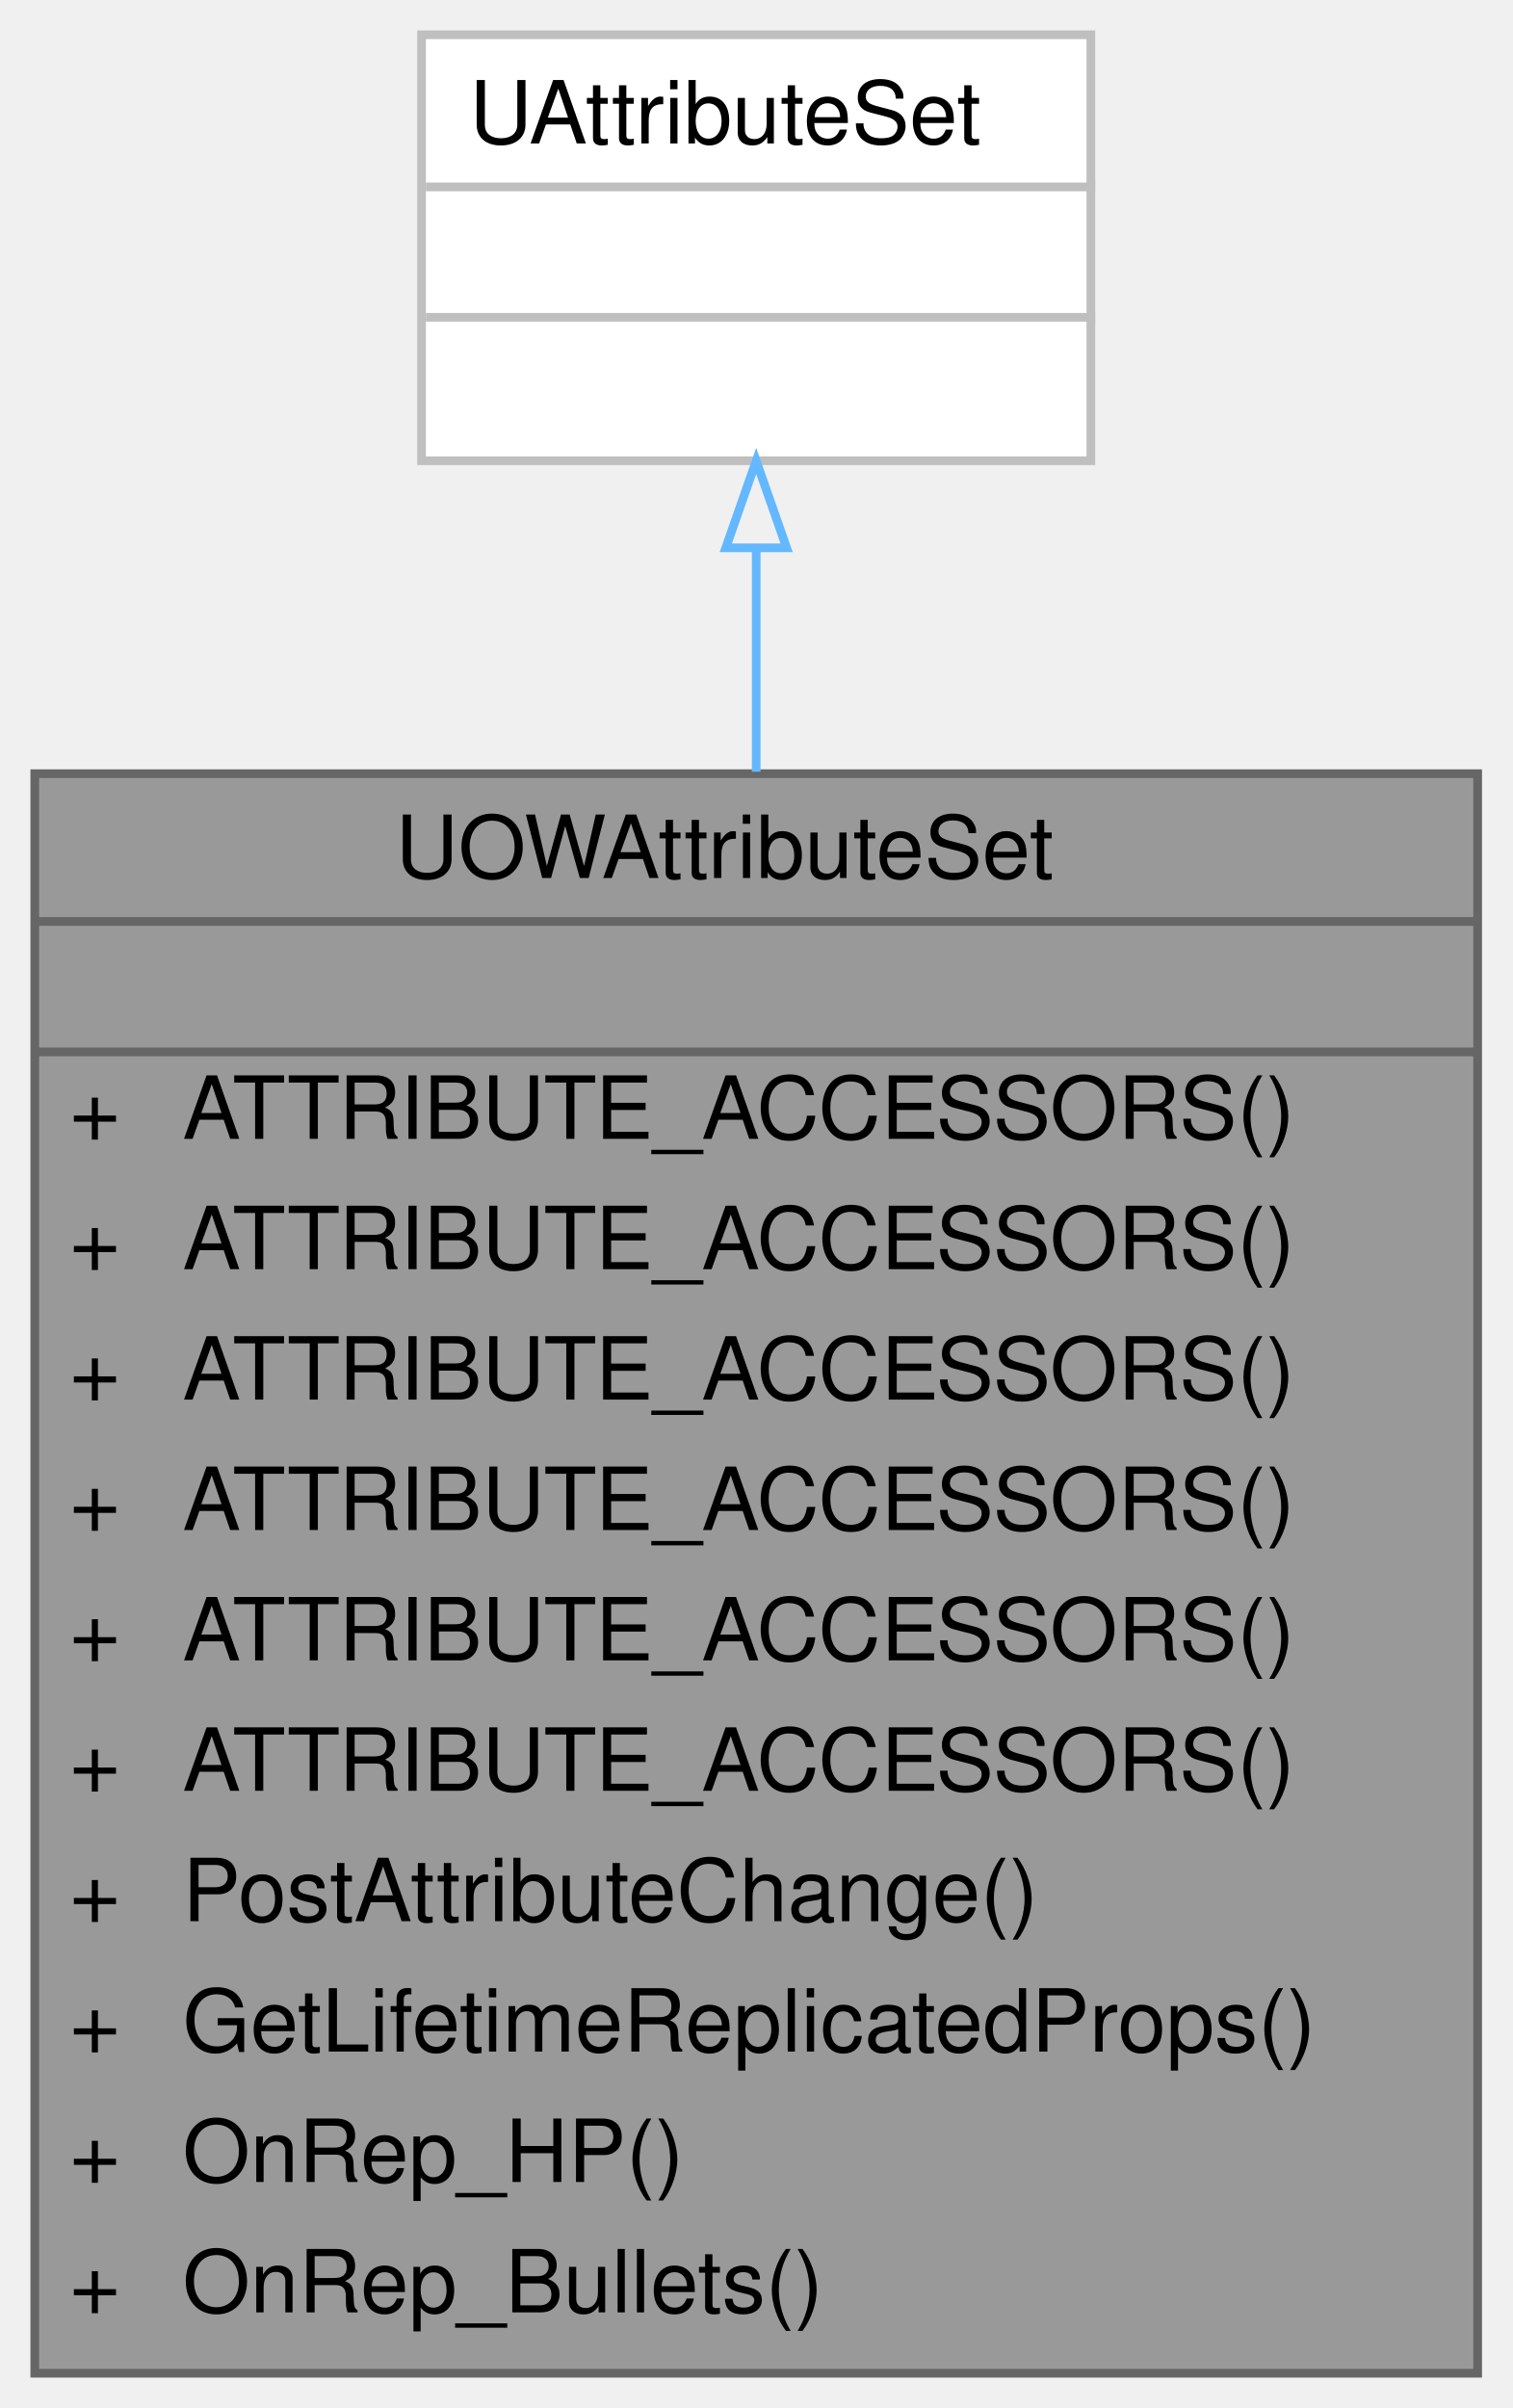
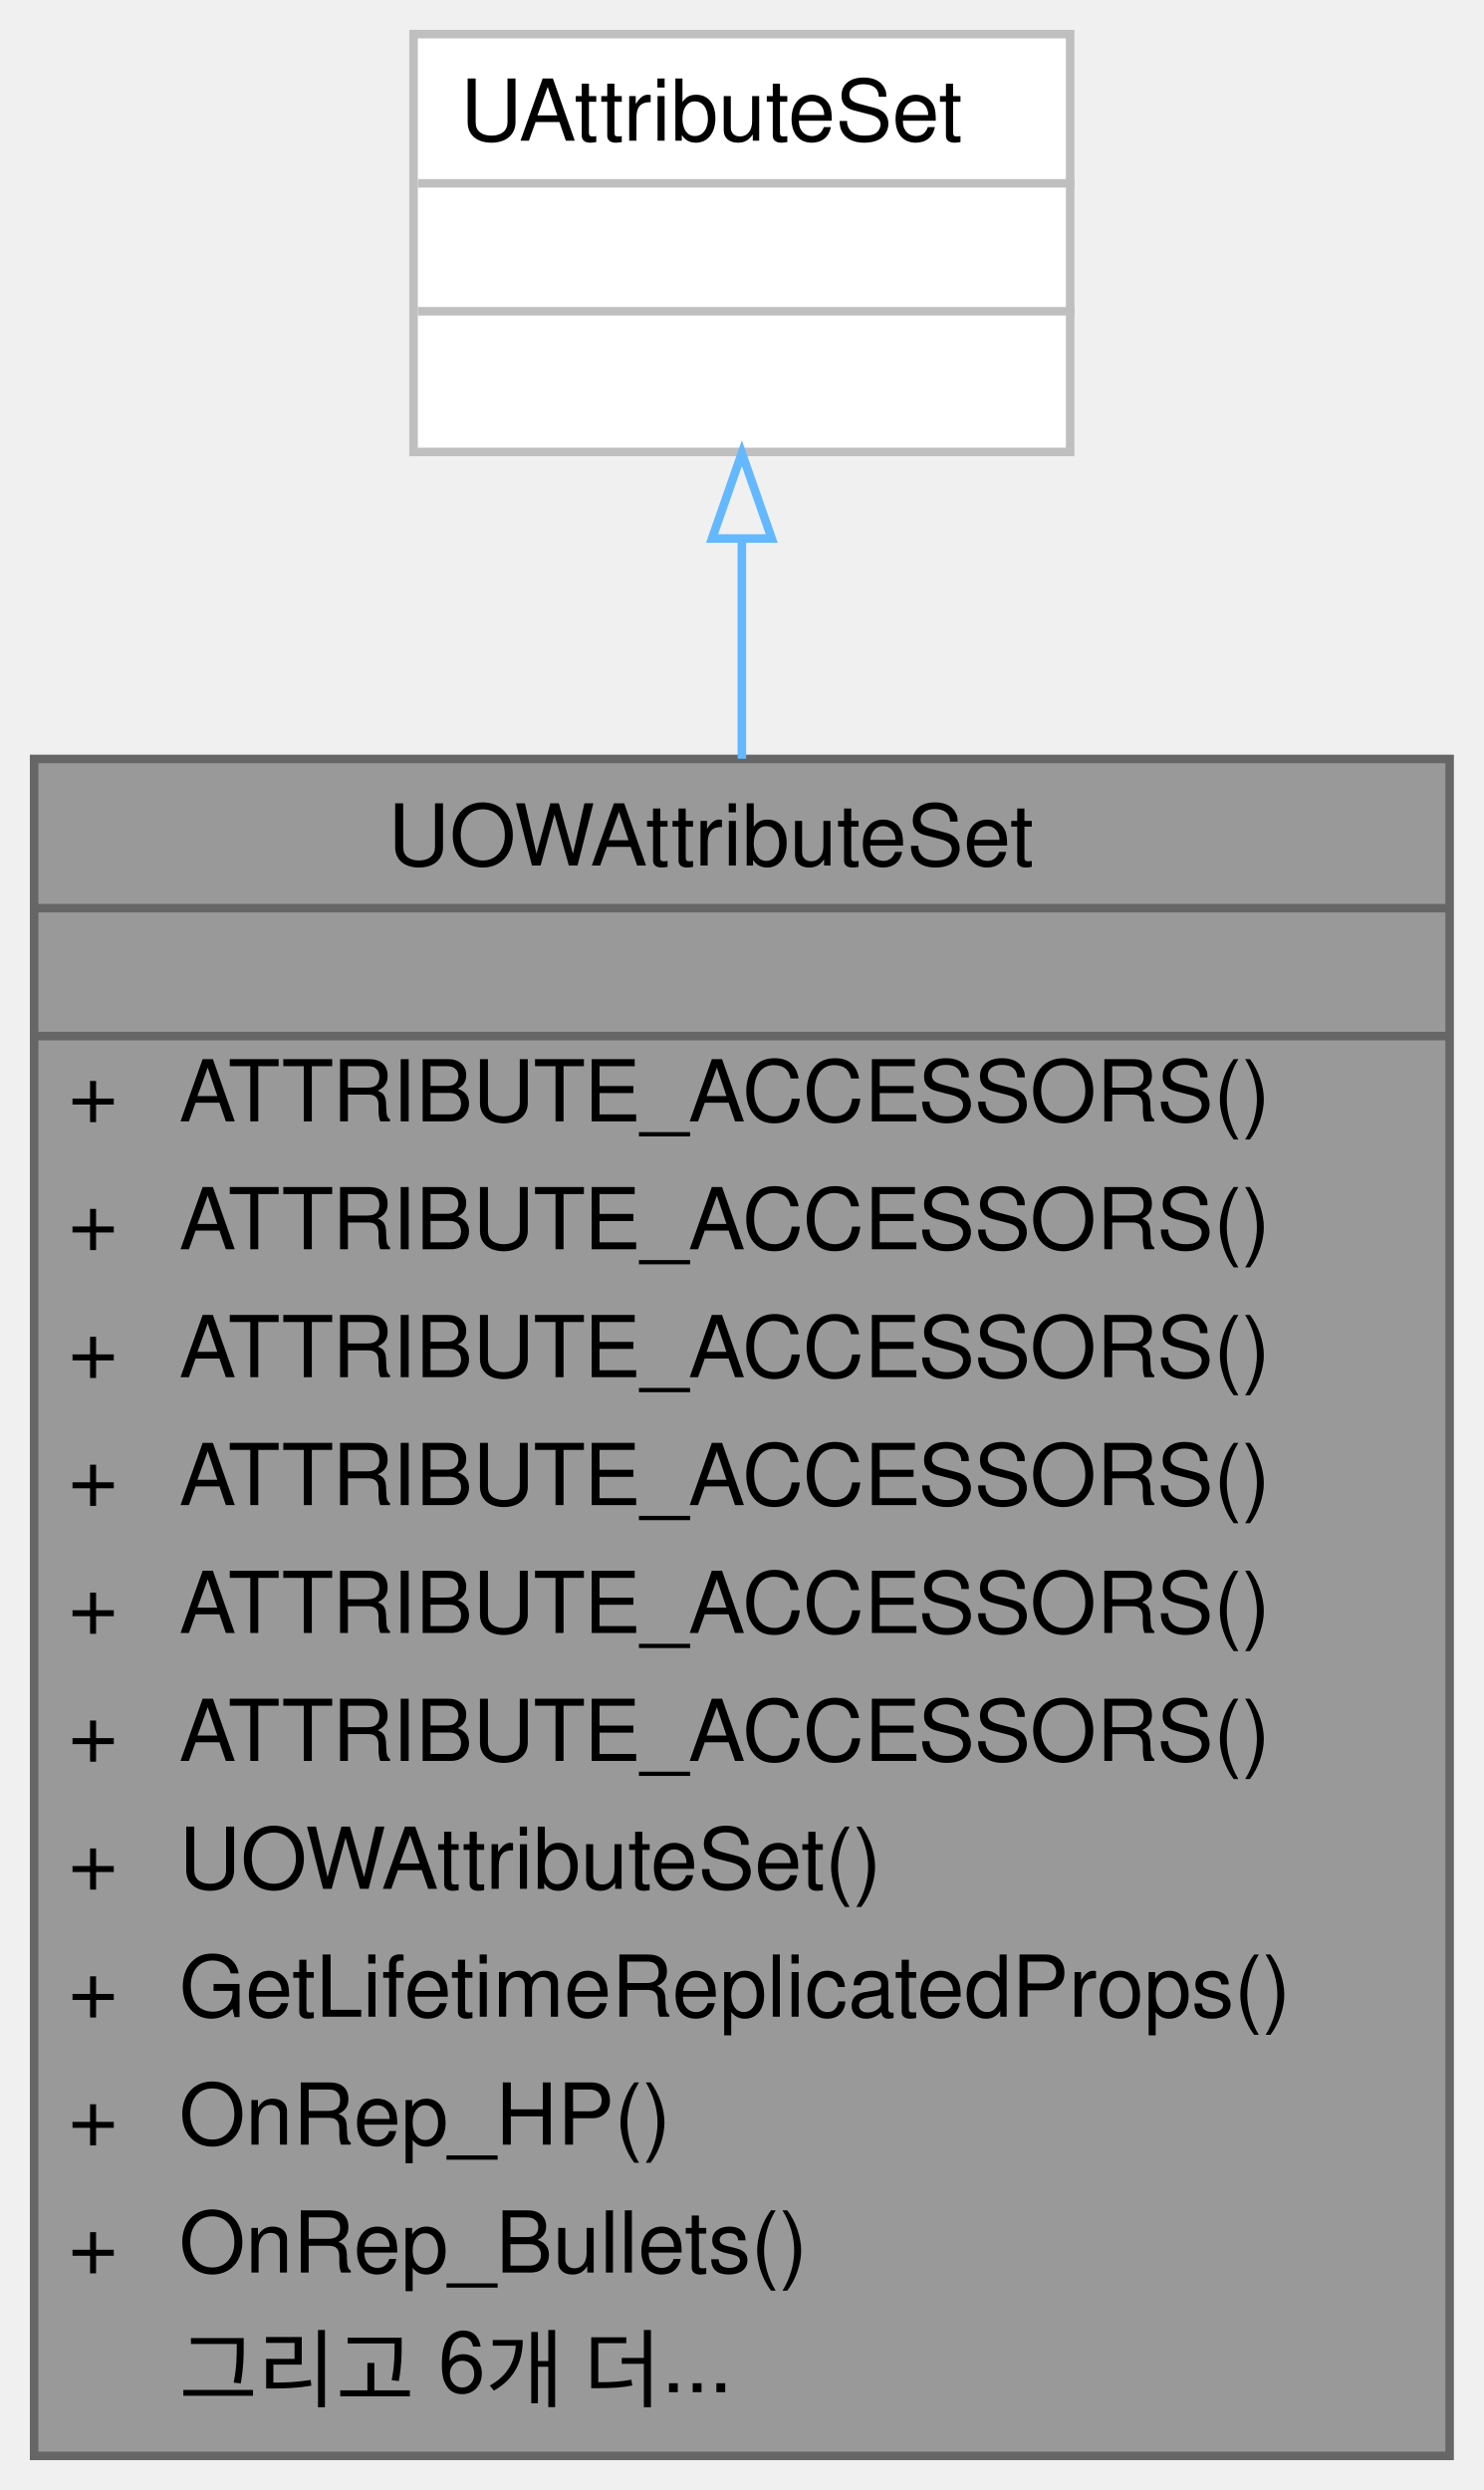
- <svg xmlns="http://www.w3.org/2000/svg" xmlns:xlink="http://www.w3.org/1999/xlink" width="174pt" height="277pt" viewBox="0.00 0.00 174.00 277.00">
-   <g id="graph0" class="graph" transform="scale(1 1) rotate(0) translate(4 273)">
+ <svg xmlns="http://www.w3.org/2000/svg" xmlns:xlink="http://www.w3.org/1999/xlink" width="174pt" height="292pt" viewBox="0.00 0.00 174.00 292.00">
+   <g id="graph0" class="graph" transform="scale(1 1) rotate(0) translate(4 288)">
    <g id="Node000001" class="node">
      <g id="a_Node000001">
        <a xlink:title=" ">
-           <polygon fill="#999999" stroke="transparent" points="166,-184 0,-184 0,0 166,0 166,-184" />
-           <text text-anchor="start" x="41.5" y="-172" font-family="Helvetica,sans-Serif" font-size="10.00">UOWAttributeSet</text>
-           <text text-anchor="start" x="81" y="-157" font-family="Helvetica,sans-Serif" font-size="10.00"> </text>
-           <text text-anchor="start" x="4" y="-142" font-family="Helvetica,sans-Serif" font-size="10.00">+</text>
-           <text text-anchor="start" x="17" y="-142" font-family="Helvetica,sans-Serif" font-size="10.00">ATTRIBUTE_ACCESSORS()</text>
-           <text text-anchor="start" x="4" y="-127" font-family="Helvetica,sans-Serif" font-size="10.00">+</text>
-           <text text-anchor="start" x="17" y="-127" font-family="Helvetica,sans-Serif" font-size="10.00">ATTRIBUTE_ACCESSORS()</text>
-           <text text-anchor="start" x="4" y="-112" font-family="Helvetica,sans-Serif" font-size="10.00">+</text>
-           <text text-anchor="start" x="17" y="-112" font-family="Helvetica,sans-Serif" font-size="10.00">ATTRIBUTE_ACCESSORS()</text>
-           <text text-anchor="start" x="4" y="-97" font-family="Helvetica,sans-Serif" font-size="10.00">+</text>
-           <text text-anchor="start" x="17" y="-97" font-family="Helvetica,sans-Serif" font-size="10.00">ATTRIBUTE_ACCESSORS()</text>
-           <text text-anchor="start" x="4" y="-82" font-family="Helvetica,sans-Serif" font-size="10.00">+</text>
-           <text text-anchor="start" x="17" y="-82" font-family="Helvetica,sans-Serif" font-size="10.00">ATTRIBUTE_ACCESSORS()</text>
-           <text text-anchor="start" x="4" y="-67" font-family="Helvetica,sans-Serif" font-size="10.00">+</text>
-           <text text-anchor="start" x="17" y="-67" font-family="Helvetica,sans-Serif" font-size="10.00">ATTRIBUTE_ACCESSORS()</text>
-           <text text-anchor="start" x="4" y="-52" font-family="Helvetica,sans-Serif" font-size="10.00">+</text>
-           <text text-anchor="start" x="17" y="-52" font-family="Helvetica,sans-Serif" font-size="10.00">PostAttributeChange()</text>
-           <text text-anchor="start" x="4" y="-37" font-family="Helvetica,sans-Serif" font-size="10.00">+</text>
-           <text text-anchor="start" x="17" y="-37" font-family="Helvetica,sans-Serif" font-size="10.00">GetLifetimeReplicatedProps()</text>
-           <text text-anchor="start" x="4" y="-22" font-family="Helvetica,sans-Serif" font-size="10.00">+</text>
-           <text text-anchor="start" x="17" y="-22" font-family="Helvetica,sans-Serif" font-size="10.00">OnRep_HP()</text>
-           <text text-anchor="start" x="4" y="-7" font-family="Helvetica,sans-Serif" font-size="10.00">+</text>
-           <text text-anchor="start" x="17" y="-7" font-family="Helvetica,sans-Serif" font-size="10.00">OnRep_Bullets()</text>
-           <polygon fill="#666666" stroke="#666666" points="0,-167 0,-167 166,-167 166,-167 0,-167" />
-           <polygon fill="#666666" stroke="#666666" points="0,-152 0,-152 166,-152 166,-152 0,-152" />
-           <polygon fill="none" stroke="#666666" points="0,0 0,-184 166,-184 166,0 0,0" />
+           <polygon fill="#999999" stroke="transparent" points="166,-199 0,-199 0,0 166,0 166,-199" />
+           <text text-anchor="start" x="41.5" y="-186.5" font-family="Helvetica,sans-Serif" font-size="10.00">UOWAttributeSet</text>
+           <text text-anchor="start" x="81" y="-171.5" font-family="Helvetica,sans-Serif" font-size="10.00"> </text>
+           <text text-anchor="start" x="4" y="-156.5" font-family="Helvetica,sans-Serif" font-size="10.00">+</text>
+           <text text-anchor="start" x="17" y="-156.5" font-family="Helvetica,sans-Serif" font-size="10.00">ATTRIBUTE_ACCESSORS()</text>
+           <text text-anchor="start" x="4" y="-141.5" font-family="Helvetica,sans-Serif" font-size="10.00">+</text>
+           <text text-anchor="start" x="17" y="-141.5" font-family="Helvetica,sans-Serif" font-size="10.00">ATTRIBUTE_ACCESSORS()</text>
+           <text text-anchor="start" x="4" y="-126.5" font-family="Helvetica,sans-Serif" font-size="10.00">+</text>
+           <text text-anchor="start" x="17" y="-126.5" font-family="Helvetica,sans-Serif" font-size="10.00">ATTRIBUTE_ACCESSORS()</text>
+           <text text-anchor="start" x="4" y="-111.5" font-family="Helvetica,sans-Serif" font-size="10.00">+</text>
+           <text text-anchor="start" x="17" y="-111.5" font-family="Helvetica,sans-Serif" font-size="10.00">ATTRIBUTE_ACCESSORS()</text>
+           <text text-anchor="start" x="4" y="-96.5" font-family="Helvetica,sans-Serif" font-size="10.00">+</text>
+           <text text-anchor="start" x="17" y="-96.5" font-family="Helvetica,sans-Serif" font-size="10.00">ATTRIBUTE_ACCESSORS()</text>
+           <text text-anchor="start" x="4" y="-81.5" font-family="Helvetica,sans-Serif" font-size="10.00">+</text>
+           <text text-anchor="start" x="17" y="-81.5" font-family="Helvetica,sans-Serif" font-size="10.00">ATTRIBUTE_ACCESSORS()</text>
+           <text text-anchor="start" x="4" y="-66.5" font-family="Helvetica,sans-Serif" font-size="10.00">+</text>
+           <text text-anchor="start" x="17" y="-66.5" font-family="Helvetica,sans-Serif" font-size="10.00">UOWAttributeSet()</text>
+           <text text-anchor="start" x="4" y="-51.5" font-family="Helvetica,sans-Serif" font-size="10.00">+</text>
+           <text text-anchor="start" x="17" y="-51.5" font-family="Helvetica,sans-Serif" font-size="10.00">GetLifetimeReplicatedProps()</text>
+           <text text-anchor="start" x="4" y="-36.5" font-family="Helvetica,sans-Serif" font-size="10.00">+</text>
+           <text text-anchor="start" x="17" y="-36.5" font-family="Helvetica,sans-Serif" font-size="10.00">OnRep_HP()</text>
+           <text text-anchor="start" x="4" y="-21.5" font-family="Helvetica,sans-Serif" font-size="10.00">+</text>
+           <text text-anchor="start" x="17" y="-21.5" font-family="Helvetica,sans-Serif" font-size="10.00">OnRep_Bullets()</text>
+           <text text-anchor="start" x="17" y="-6.5" font-family="Helvetica,sans-Serif" font-size="10.00">그리고 6개 더...</text>
+           <polygon fill="#666666" stroke="#666666" points="0,-181.5 0,-181.5 166,-181.5 166,-181.5 0,-181.5" />
+           <polygon fill="#666666" stroke="#666666" points="0,-166.5 0,-166.5 166,-166.5 166,-166.5 0,-166.5" />
+           <polygon fill="none" stroke="#666666" points="0,0 0,-199 166,-199 166,0 0,0" />
        </a>
      </g>
    </g>
    <g id="Node000002" class="node">
      <g id="a_Node000002">
        <a xlink:title=" ">
-           <polygon fill="white" stroke="transparent" points="121.5,-269 44.5,-269 44.5,-220 121.5,-220 121.5,-269" />
-           <text text-anchor="start" x="50" y="-256.5" font-family="Helvetica,sans-Serif" font-size="10.00">UAttributeSet</text>
+           <polygon fill="white" stroke="transparent" points="121.5,-284 44.5,-284 44.5,-235 121.5,-235 121.5,-284" />
+           <text text-anchor="start" x="50" y="-271.5" font-family="Helvetica,sans-Serif" font-size="10.00">UAttributeSet</text>
+           <text text-anchor="start" x="81.5" y="-256.5" font-family="Helvetica,sans-Serif" font-size="10.00"> </text>
          <text text-anchor="start" x="81.5" y="-241.5" font-family="Helvetica,sans-Serif" font-size="10.00"> </text>
-           <text text-anchor="start" x="81.5" y="-226.5" font-family="Helvetica,sans-Serif" font-size="10.00"> </text>
+           <polygon fill="#bfbfbf" stroke="#bfbfbf" points="45,-266.5 45,-266.5 122,-266.5 122,-266.5 45,-266.5" />
          <polygon fill="#bfbfbf" stroke="#bfbfbf" points="45,-251.5 45,-251.5 122,-251.5 122,-251.5 45,-251.5" />
-           <polygon fill="#bfbfbf" stroke="#bfbfbf" points="45,-236.5 45,-236.5 122,-236.5 122,-236.5 45,-236.5" />
-           <polygon fill="none" stroke="#bfbfbf" points="44.5,-220 44.5,-269 121.5,-269 121.5,-220 44.5,-220" />
+           <polygon fill="none" stroke="#bfbfbf" points="44.5,-235 44.5,-284 121.5,-284 121.5,-235 44.5,-235" />
        </a>
      </g>
    </g>
    <g id="edge1_Node000001_Node000002" class="edge">
      <g id="a_edge1_Node000001_Node000002">
        <a xlink:title=" ">
-           <path fill="none" stroke="#63b8ff" d="M83,-209.88C83,-202.03 83,-193.29 83,-184.23" />
-           <polygon fill="none" stroke="#63b8ff" points="79.5,-209.98 83,-219.98 86.5,-209.98 79.5,-209.98" />
+           <path fill="none" stroke="#63b8ff" d="M83,-224.75C83,-216.89 83,-208.14 83,-199.02" />
+           <polygon fill="none" stroke="#63b8ff" points="79.5,-224.85 83,-234.85 86.5,-224.85 79.5,-224.85" />
        </a>
      </g>
    </g>
  </g>
</svg>
